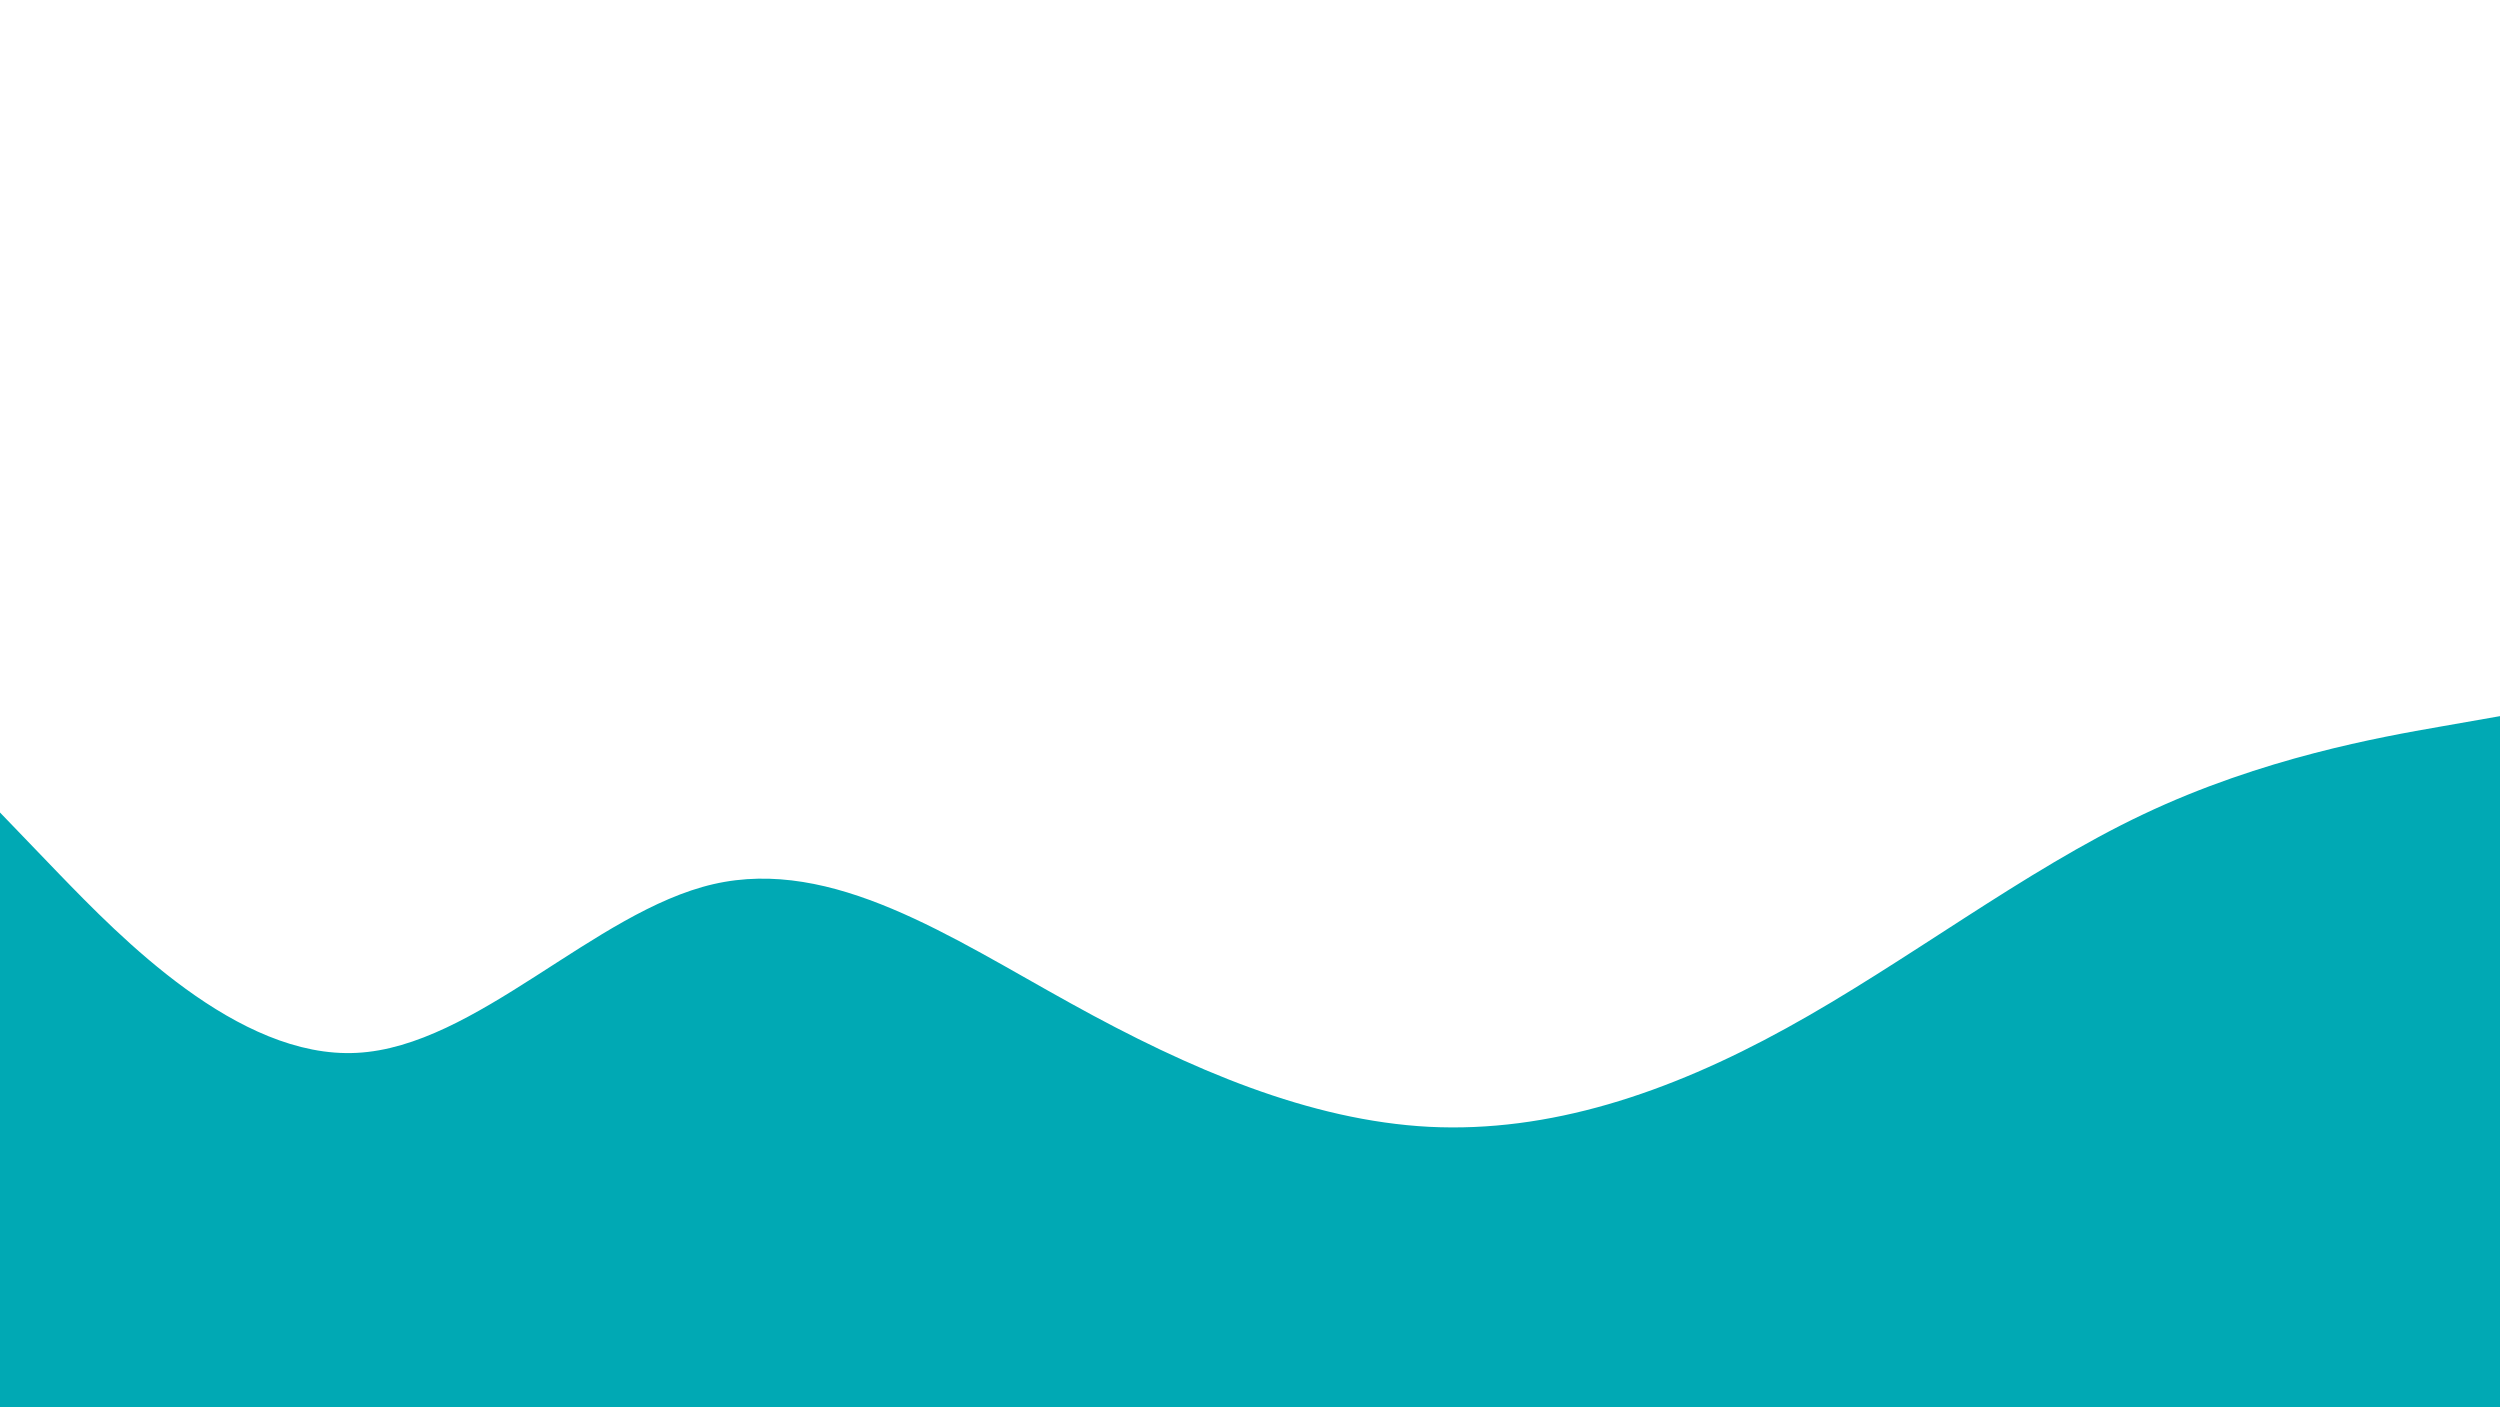
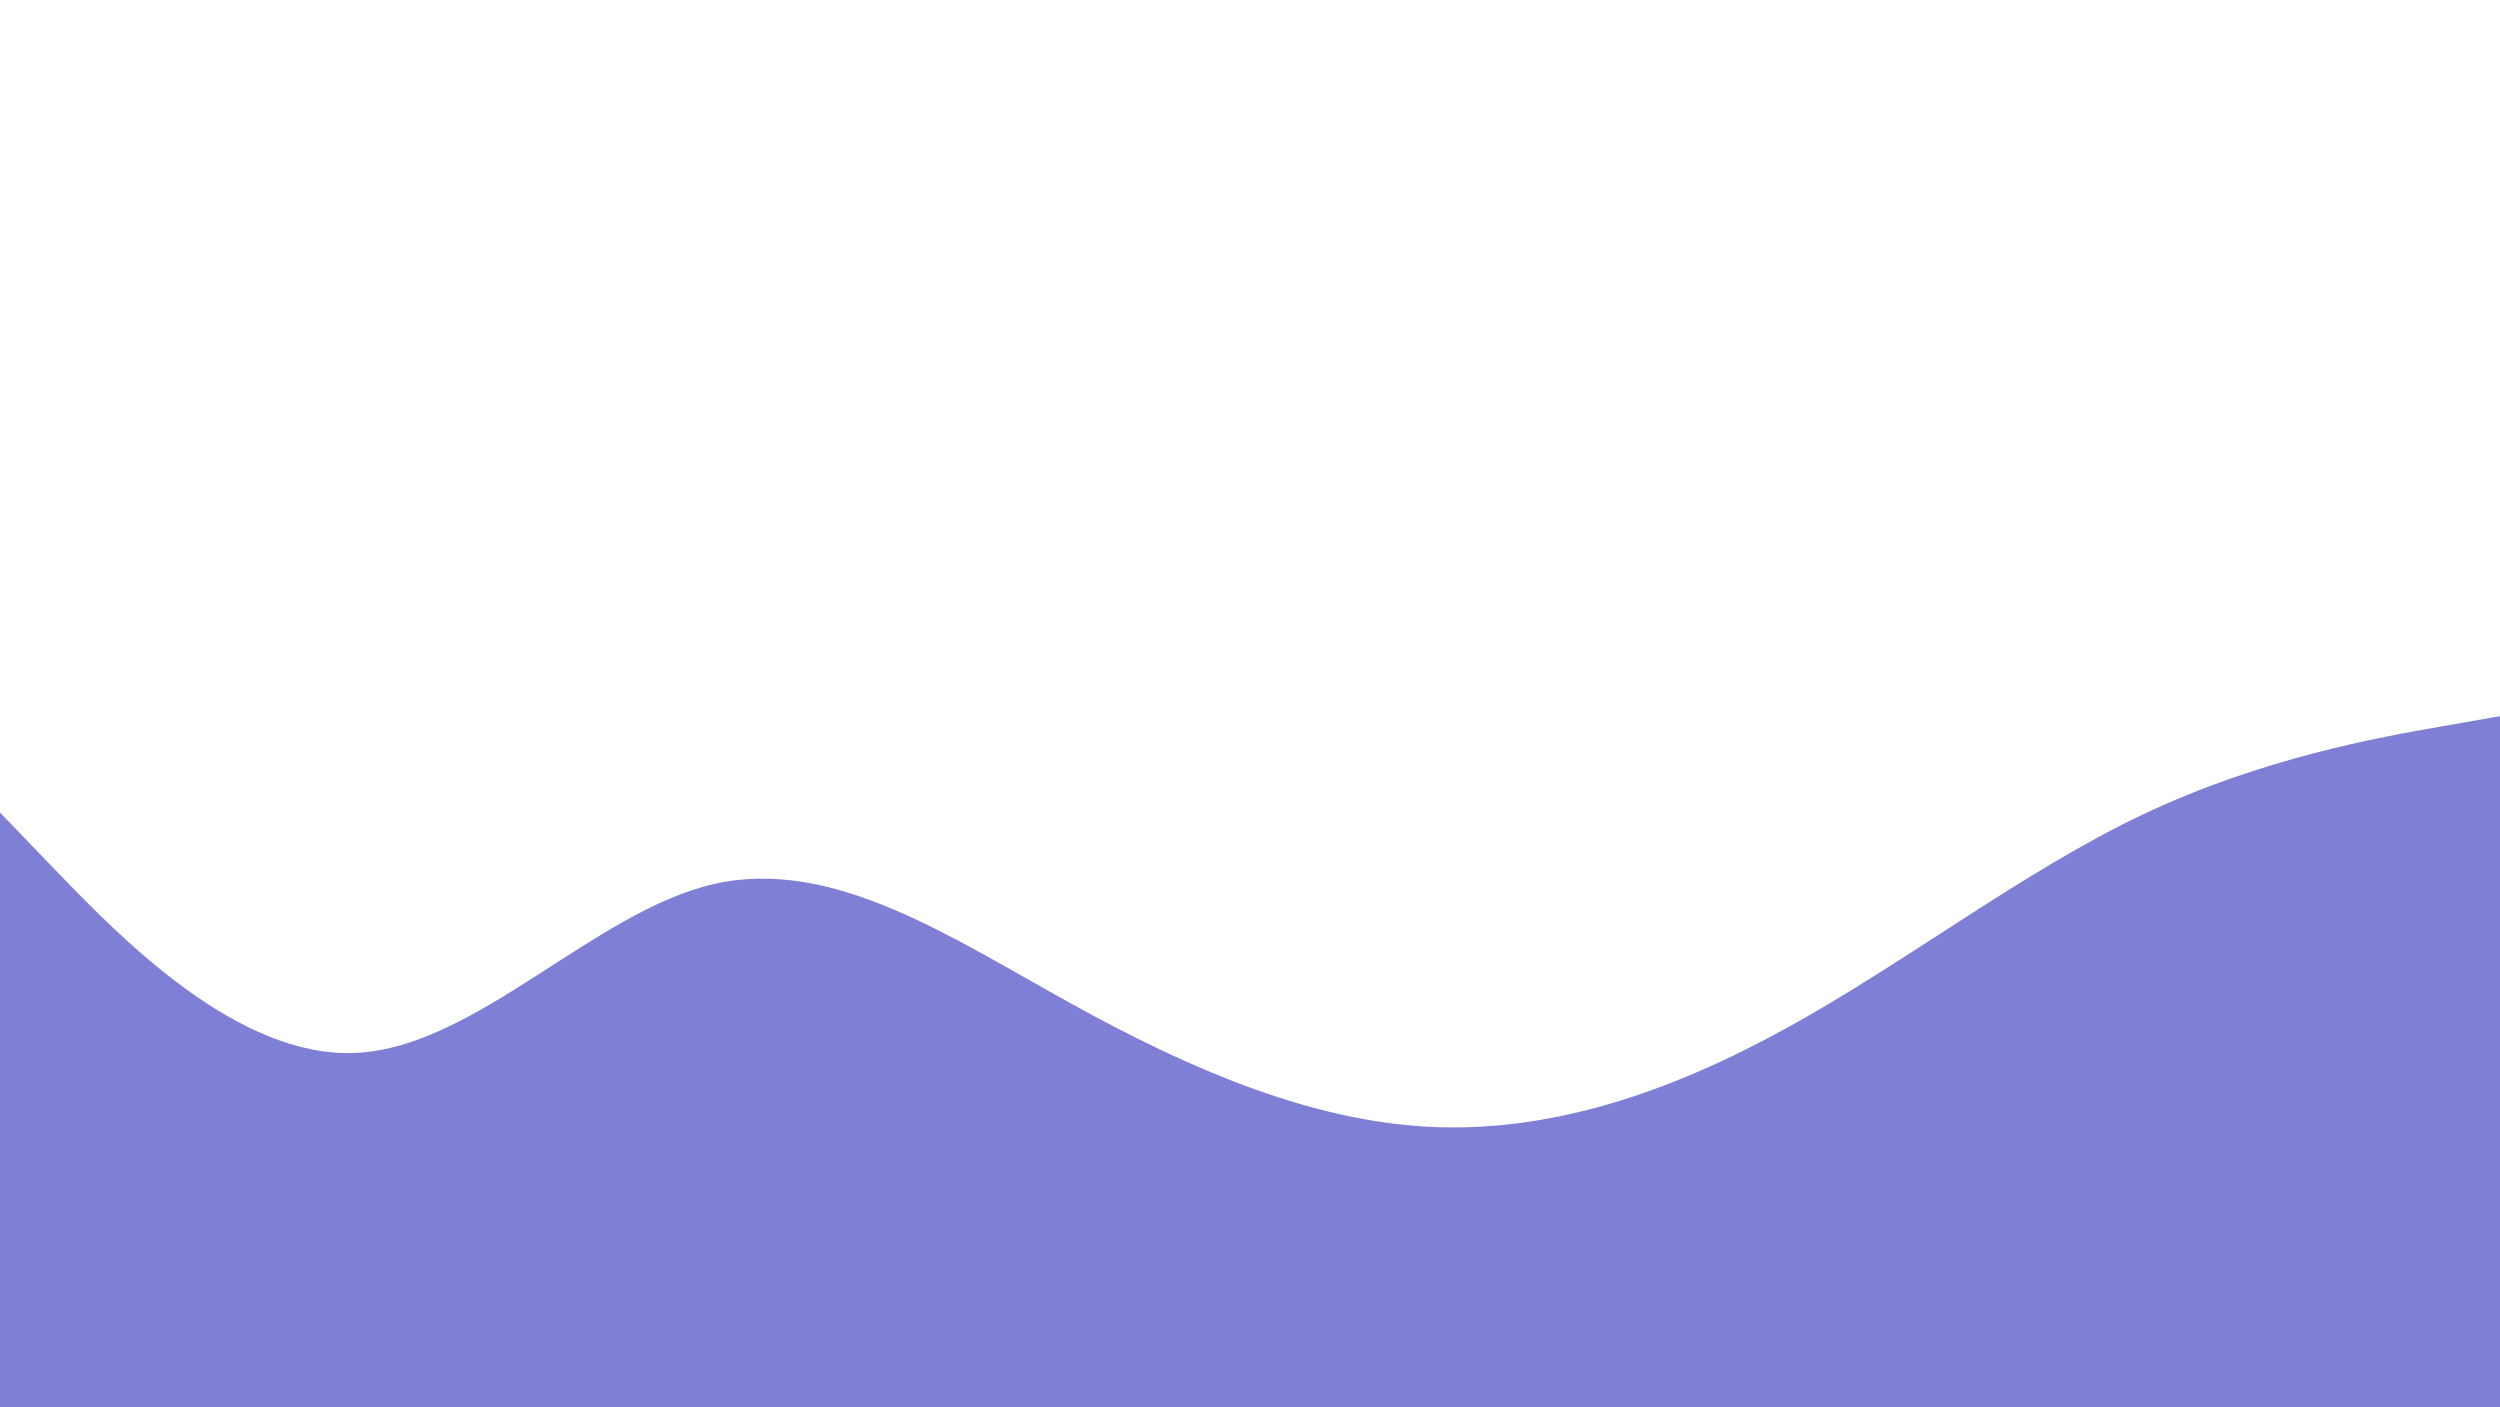
<svg xmlns="http://www.w3.org/2000/svg" id="visual" viewBox="0 0 960 540" width="960" height="540" version="1.1">
-   <path d="M0 312L22.8 335.7C45.7 359.3 91.3 406.7 137 404.3C182.7 402 228.3 350 274 339.5C319.7 329 365.3 360 411.2 385.3C457 410.7 503 430.3 548.8 432.7C594.7 435 640.3 420 686 394.8C731.7 369.7 777.3 334.3 823 312.7C868.7 291 914.3 283 937.2 279L960 275L960 541L937.2 541C914.3 541 868.7 541 823 541C777.3 541 731.7 541 686 541C640.3 541 594.7 541 548.8 541C503 541 457 541 411.2 541C365.3 541 319.7 541 274 541C228.3 541 182.7 541 137 541C91.3 541 45.7 541 22.8 541L0 541Z" fill="#00a9b4" stroke-linecap="round" stroke-linejoin="miter" />
+   <path d="M0 312L22.8 335.7C45.7 359.3 91.3 406.7 137 404.3C182.7 402 228.3 350 274 339.5C319.7 329 365.3 360 411.2 385.3C457 410.7 503 430.3 548.8 432.7C594.7 435 640.3 420 686 394.8C731.7 369.7 777.3 334.3 823 312.7C868.7 291 914.3 283 937.2 279L960 275L960 541L937.2 541C914.3 541 868.7 541 823 541C777.3 541 731.7 541 686 541C640.3 541 594.7 541 548.8 541C503 541 457 541 411.2 541C365.3 541 319.7 541 274 541C228.3 541 182.7 541 137 541C91.3 541 45.7 541 22.8 541L0 541Z" fill="#7F7FD5" stroke-linecap="round" stroke-linejoin="miter" />
</svg>
